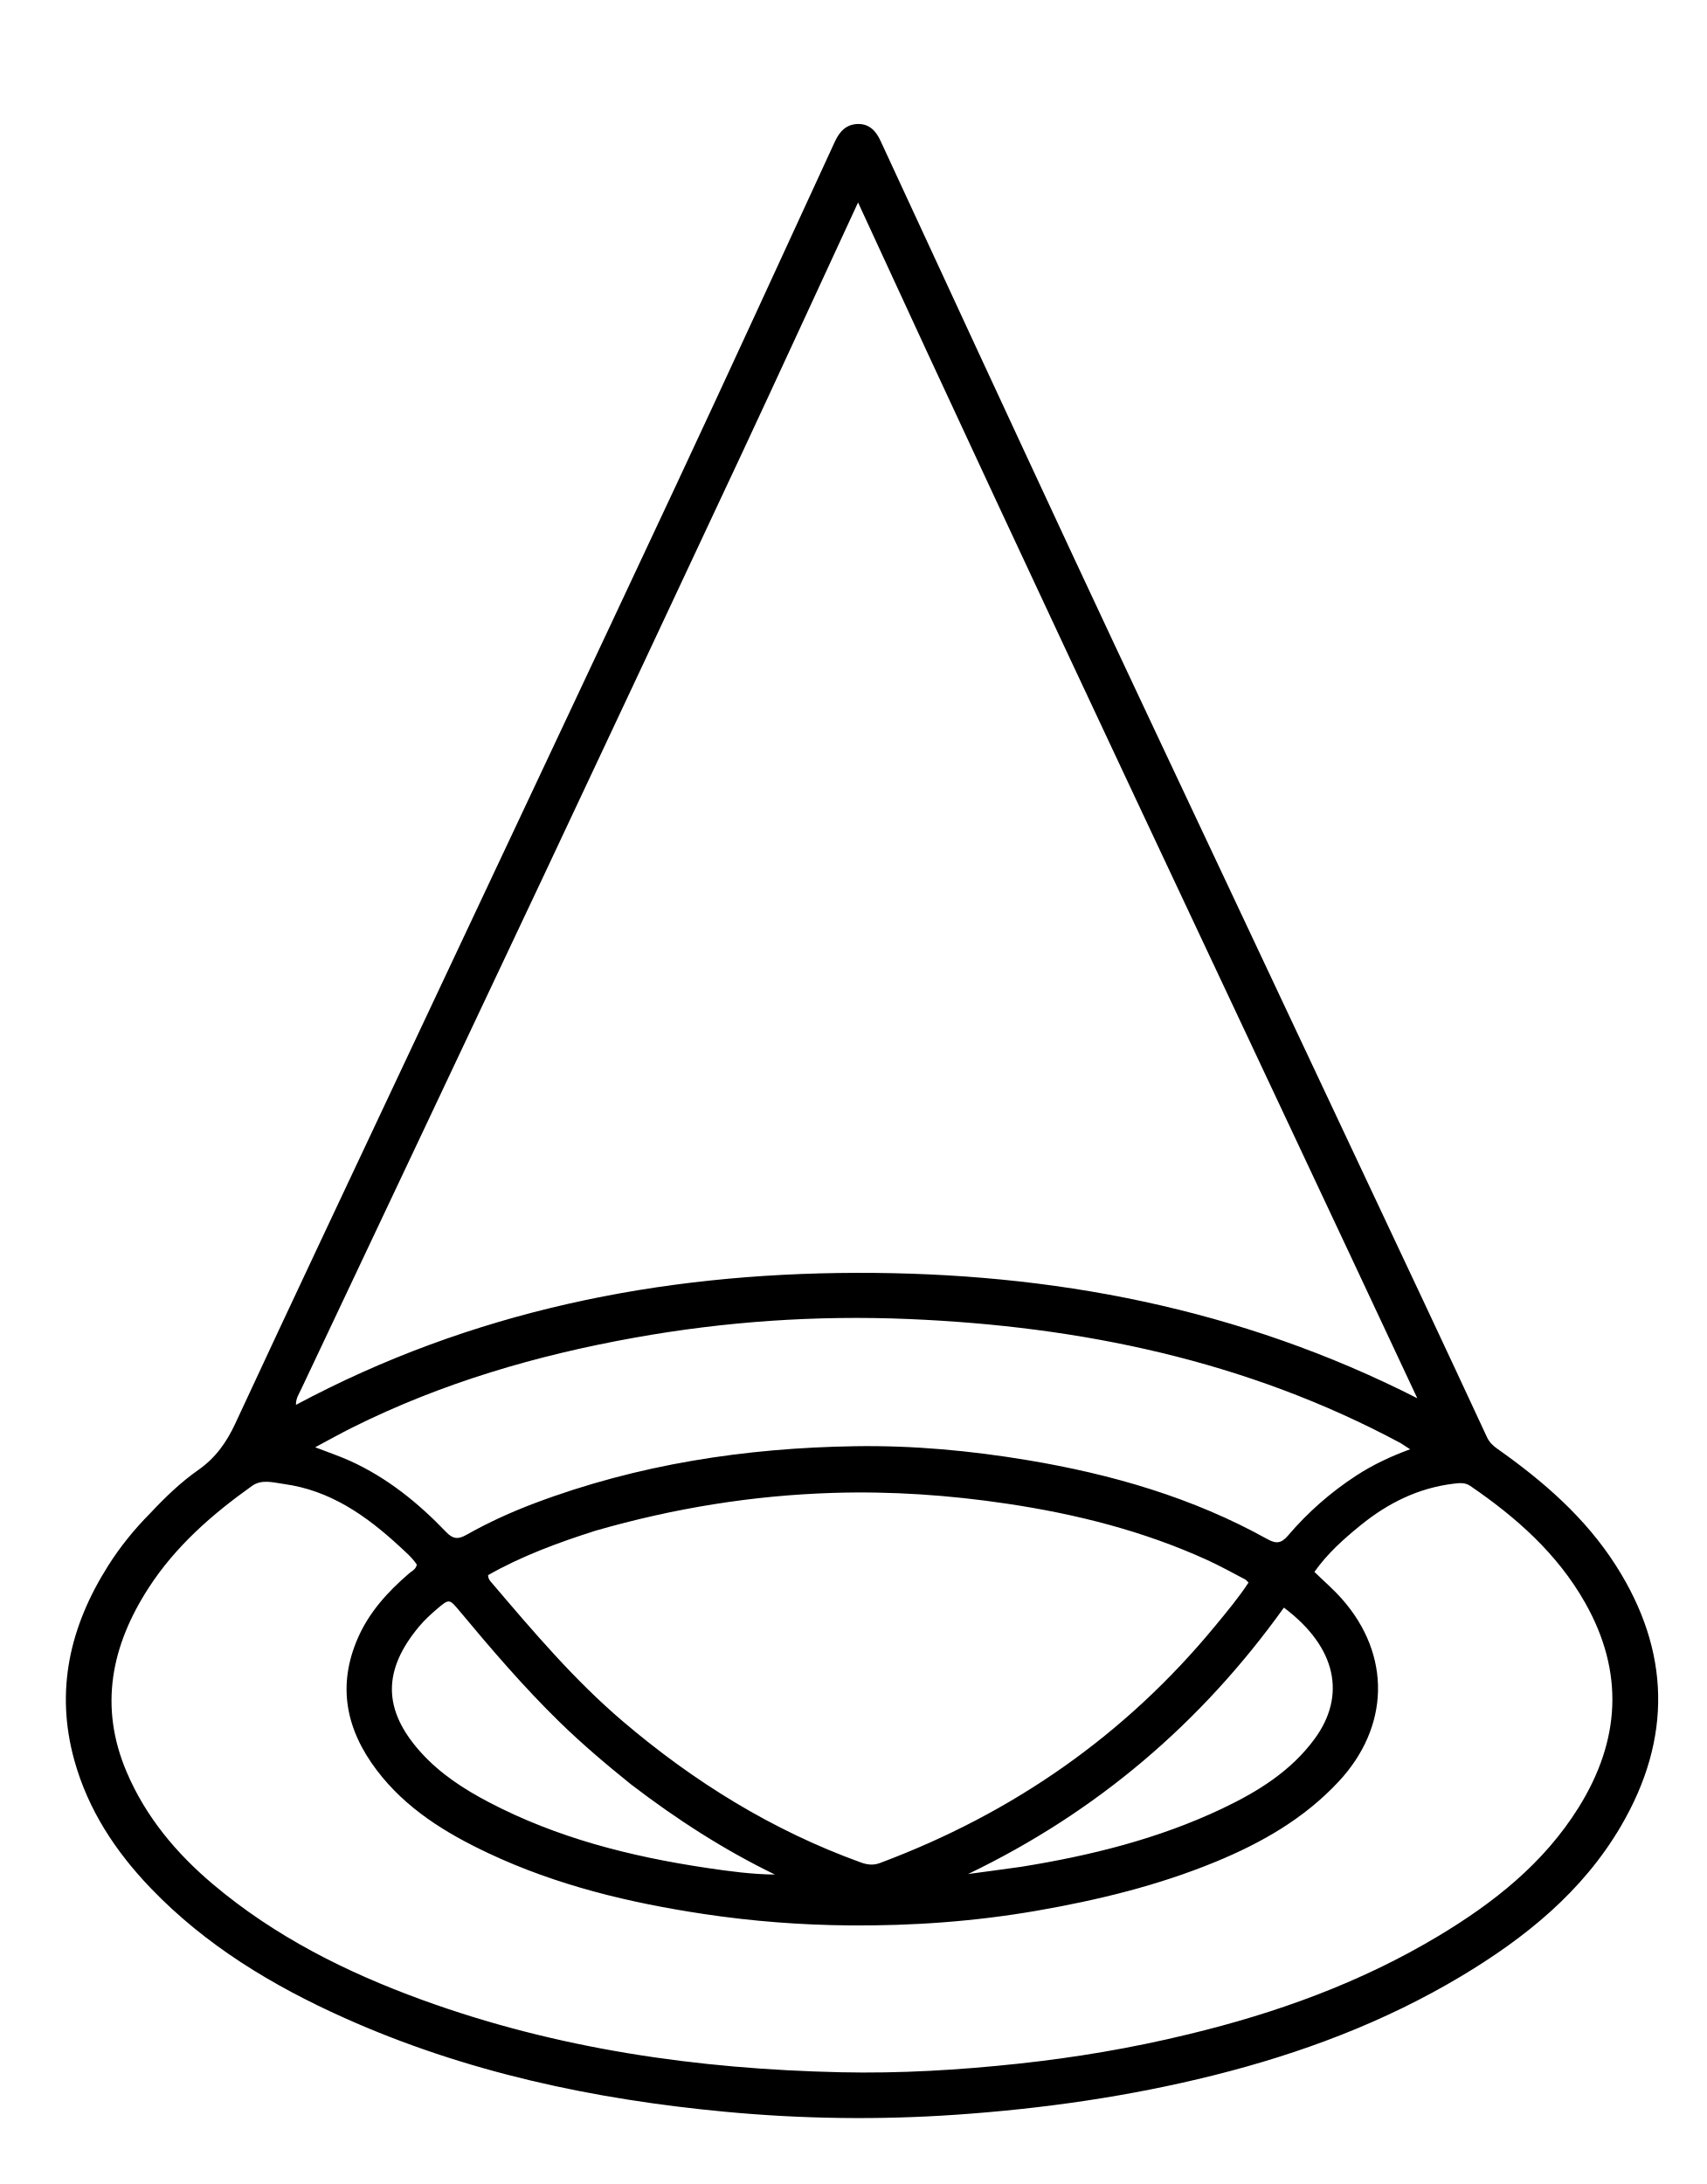
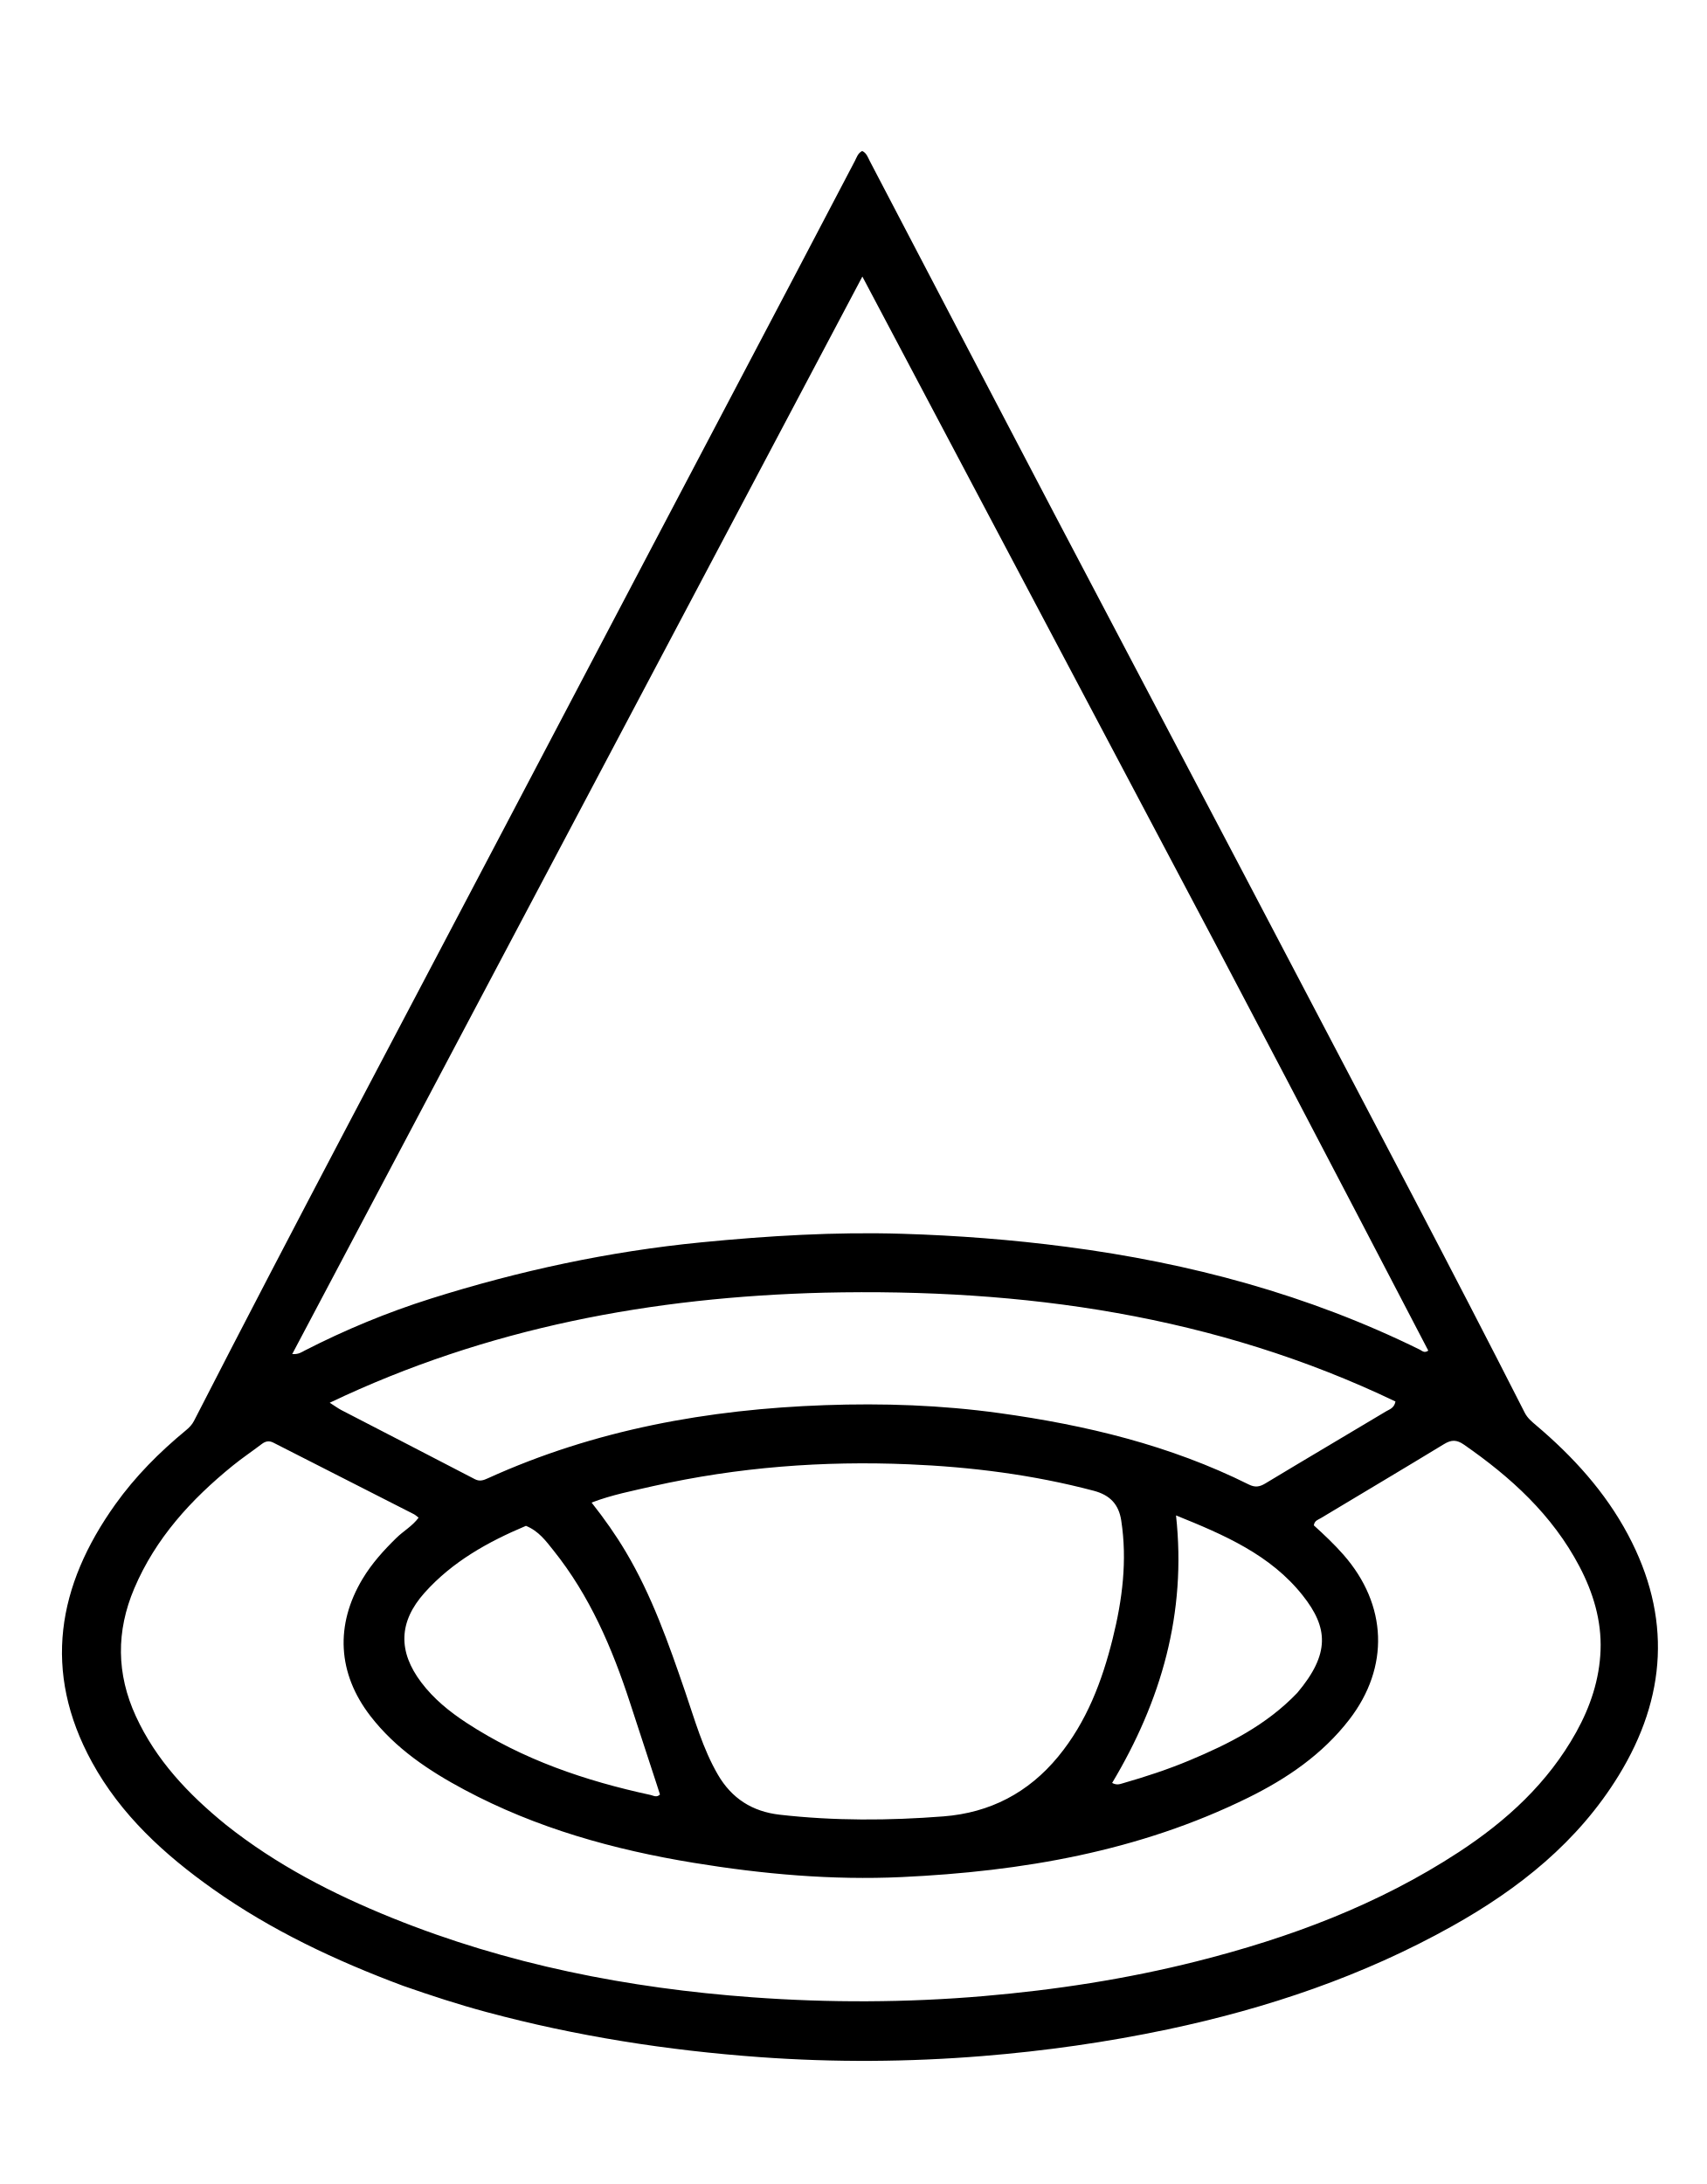
<svg xmlns="http://www.w3.org/2000/svg" version="1.1" id="Layer_1" x="0px" y="0px" width="100%" viewBox="0 0 800 1024" enable-background="new 0 0 800 1024" xml:space="preserve">
-   <path fill="#000000" opacity="1" stroke="none" d=" M70.469,709.466   C77.565,701.9 84.807,694.931 92.992,689.202   C101.045,683.565 106.201,676.312 110.321,667.439   C136.906,610.183 163.895,553.116 190.761,495.991   C232.87,406.455 275.112,316.982 317.053,227.368   C342.118,173.812 366.741,120.049 391.479,66.341   C393.706,61.508 396.93,58.199 402.331,58.137   C407.587,58.076 410.681,61.351 412.83,65.994   C443.122,131.442 473.377,196.908 503.86,262.268   C528.571,315.252 553.567,368.104 578.453,421.006   C608.087,484.002 637.754,546.983 667.376,609.984   C677.369,631.236 687.293,652.52 697.183,673.819   C698.289,676.202 699.972,677.819 702.07,679.299   C723.593,694.477 743.302,711.551 757.635,734.001   C783.305,774.205 784.025,815.159 760.023,856.176   C742.039,886.91 715.161,908.597 685.054,926.606   C648.869,948.25 609.842,962.832 569.057,973.036   C529.381,982.963 489.109,988.694 448.315,991.516   C412.142,994.019 376.05,993.52 340.024,990.132   C278.351,984.332 218.27,971.596 161.451,946.125   C127.781,931.032 96.444,912.148 70.657,885.277   C54.191,868.118 41.31,848.594 34.865,825.385   C25.753,792.57 32.81,762.464 50.606,734.277   C56.227,725.373 62.796,717.195 70.469,709.466  M372.345,159.793   C364.077,177.62 355.87,195.475 347.529,213.268   C316.711,279.015 285.931,344.78 254.981,410.465   C217.075,490.915 179.007,571.288 141.041,651.709   C140.092,653.719 138.716,655.663 138.76,658.694   C221.106,614.63 309.297,597.056 401.311,596.797   C493.278,596.538 581.639,613.415 664.524,655.588   C577.183,468.964 488.826,283.049 402.316,94.928   C392.039,117.177 382.354,138.145 372.345,159.793  M557.372,953.763   C598.398,943.862 637.746,929.677 674.107,907.915   C700.26,892.262 723.819,873.699 740.195,847.412   C759.729,816.055 761.637,783.998 743.189,751.431   C730.141,728.398 710.885,711.411 689.354,696.684   C686.922,695.021 684.319,695.321 681.65,695.639   C665.078,697.612 650.752,704.73 637.982,715.109   C630.13,721.49 622.524,728.208 616.279,737.004   C620.735,741.35 625.293,745.258 629.224,749.719   C652.436,776.06 651.561,809.711 627.599,835.376   C611.399,852.727 591.44,864.096 569.859,872.977   C542.939,884.053 514.823,890.881 486.209,895.855   C457.082,900.918 427.685,903.012 398.193,902.755   C375.4,902.557 352.645,900.811 330.04,897.413   C295.139,892.166 261.057,884.007 229,868.901   C208.972,859.464 190.261,847.994 176.588,829.902   C162.227,810.9 158.015,790.408 167.799,768.006   C173.122,755.82 181.857,746.27 191.81,737.708   C193.15,736.556 195.013,735.819 195.43,733.61   C193.263,730.283 190.192,727.694 187.281,725.005   C171.757,710.666 154.838,698.776 133.214,695.812   C128.222,695.127 122.771,693.412 118.166,696.691   C99.466,710.01 82.306,724.984 69.703,744.472   C52.198,771.539 46.3,800.103 59.384,830.834   C68.327,851.838 82.572,868.871 99.84,883.446   C128.869,907.95 162.286,924.692 197.722,937.601   C261.138,960.703 326.989,970.112 394.149,971.61   C421.981,972.23 449.75,970.564 477.419,967.59   C504.08,964.725 530.495,960.311 557.372,953.763  M279.137,717.712   C261.716,723.265 244.611,729.56 228.842,738.524   C228.928,740.57 230.008,741.476 230.845,742.459   C250.084,765.03 269.237,787.653 291.928,806.991   C325.342,835.465 362.091,858.202 403.485,873.188   C406.569,874.304 409.342,874.718 412.609,873.495   C474.804,850.221 527.547,813.617 569.841,762.248   C575.215,755.721 580.664,749.231 585.396,742.017   C584.74,741.392 584.348,740.814 583.803,740.531   C577.895,737.457 572.072,734.188 566.017,731.43   C536.094,717.799 504.574,709.868 472.141,705.028   C445.071,700.989 417.951,699.109 390.555,699.966   C352.892,701.145 316.068,707.093 279.137,717.712  M656.714,676.624   C584.615,637.96 506.771,621.819 425.842,618.44   C382.816,616.643 340.019,619.569 297.543,627.184   C251.568,635.426 207.162,648.391 165.254,669.292   C159.664,672.08 154.211,675.144 147.772,678.571   C153.984,680.977 159.15,682.706 164.088,684.941   C181.504,692.823 196.094,704.641 209.195,718.333   C212.334,721.614 214.778,721.836 218.605,719.675   C228.911,713.858 239.679,708.947 250.761,704.773   C299.149,686.551 349.471,678.878 400.911,678.076   C428.076,677.652 455.1,680.16 481.932,684.641   C521.291,691.215 559.204,702.158 594.265,721.657   C598.465,723.993 600.835,723.583 603.912,719.974   C613.25,709.024 623.983,699.583 636.102,691.73   C643.778,686.756 651.975,682.873 661.161,679.512   C659.467,678.404 658.38,677.693 656.714,676.624  M295.888,836.651   C284.203,827.245 272.764,817.574 262.029,807.064   C245.449,790.83 230.381,773.256 215.561,755.45   C210.677,749.581 210.636,749.48 204.813,754.459   C201.908,756.943 199.051,759.567 196.604,762.489   C179.577,782.808 179.076,801.467 197.463,821.77   C206.426,831.666 217.454,838.831 229.169,844.973   C261.142,861.737 295.563,870.436 331.009,875.744   C341.709,877.347 352.415,878.801 363.336,878.915   C339.491,867.336 317.406,853.118 295.888,836.651  M478.878,875.262   C511.395,870.028 543.169,862.168 573.067,847.967   C589.754,840.04 605.298,830.453 616.47,815.169   C631.067,795.2 626.989,772.544 601.989,753.757   C563.245,807.865 514.106,849.737 453.9,878.664   C461.94,877.591 469.98,876.518 478.878,875.262  z" />
+   <path fill="#000000" opacity="1" stroke="none" d=" M189.082,931.104   C157.384,919.277 127.278,905.125 99.897,885.739   C77.12,869.611 56.674,850.962 43.111,826.182   C19.821,783.633 26.854,743.458 54.08,705.335   C63.433,692.238 74.7,680.919 87.09,670.695   C88.639,669.417 89.998,668.086 90.955,666.219   C138.271,573.843 187.075,482.245 235.304,390.347   C281.29,302.726 327.427,215.186 373.485,127.603   C382.635,110.205 391.715,92.77 400.869,75.374   C401.7,73.795 402.161,71.9 404.226,70.802   C406.286,71.665 406.92,73.806 407.88,75.639   C436.683,130.699 465.407,185.799 494.287,240.818   C532.844,314.273 571.623,387.611 610.115,461.1   C645.205,528.094 680.626,594.916 714.884,662.343   C716.164,664.862 718.125,666.479 720.156,668.198   C737.466,682.855 752.58,699.403 763.316,719.549   C783.807,758.002 781.471,795.758 758.939,832.479   C739.851,863.587 712.252,885.546 680.857,903.107   C639.074,926.48 594.294,941.609 547.563,951.488   C518.851,957.557 489.877,961.641 460.672,964.009   C425.935,966.825 391.18,967.038 356.363,964.521   C312.907,961.38 270.103,954.688 228.029,943.364   C215.002,939.858 202.184,935.681 189.082,931.104  M535.626,377.787   C491.951,295.246 448.276,212.706 404.338,129.669   C315.138,298.244 226.199,466.323 137.009,634.878   C140.079,635.071 141.425,633.963 142.882,633.217   C161.904,623.479 181.597,615.313 201.957,608.889   C243.331,595.833 285.533,586.733 328.783,582.492   C360.126,579.419 391.451,577.525 422.984,578.477   C448.814,579.256 474.488,581.24 500.093,584.588   C557.798,592.135 613.353,607.001 665.734,632.816   C666.786,633.334 667.827,634.59 669.672,633.252   C625.366,548.18 580.973,463.151 535.626,377.787  M105.915,855.568   C129.48,874.305 155.922,887.95 183.679,899.174   C237.914,921.106 294.633,932.215 352.715,936.459   C388.784,939.095 424.942,938.997 461.049,935.907   C494.777,933.02 528.118,927.905 560.958,919.629   C604.513,908.651 646.174,893.118 683.988,868.377   C706.447,853.682 725.813,835.947 739.03,812.163   C745.695,800.171 749.953,787.348 750.451,773.723   C750.958,759.852 747.003,746.742 740.537,734.435   C727.861,710.304 708.441,692.625 686.403,677.339   C682.953,674.947 680.495,675.001 677.053,677.096   C657.843,688.786 638.501,700.26 619.226,711.842   C618.014,712.57 616.347,712.918 616.01,715.187   C620.746,719.478 625.58,724.015 629.964,729.022   C650.478,752.455 651.621,781.639 632.643,806.241   C620.047,822.572 603.42,833.912 585.182,842.893   C534.015,868.091 479.105,877.458 422.792,880.091   C390.091,881.62 357.588,878.706 325.291,873.418   C287.761,867.273 251.483,857.168 217.768,839.157   C201.07,830.237 185.416,819.815 173.653,804.559   C158.244,784.574 157.033,761.861 170.011,740.247   C174.343,733.034 179.901,726.898 185.879,721.05   C189.167,717.834 193.335,715.553 196.269,711.584   C195.393,710.924 194.801,710.327 194.091,709.965   C172.125,698.774 150.141,687.618 128.182,676.414   C126.104,675.353 124.444,675.743 122.678,677.086   C118.174,680.514 113.458,683.676 109.068,687.241   C89.566,703.079 72.937,721.258 62.958,744.744   C54.419,764.841 54.564,784.839 63.716,804.713   C73.146,825.19 88.114,841.098 105.915,855.568  M306.163,696.798   C296.699,699 287.115,700.784 277.372,704.499   C283.456,712.2 288.697,719.665 293.367,727.508   C305.636,748.112 313.499,770.585 321.226,793.122   C325.757,806.334 329.506,819.865 336.592,832.07   C343.068,843.224 352.723,849.382 365.561,850.849   C391.139,853.77 416.748,853.635 442.357,851.64   C464.204,849.939 482.202,840.552 496.156,823.594   C509.487,807.394 516.721,788.308 521.705,768.293   C526.233,750.108 528.601,731.679 525.712,712.905   C524.544,705.31 520.433,700.979 512.82,698.966   C484.363,691.439 455.327,687.777 426.056,686.554   C386,684.879 346.211,687.828 306.163,696.798  M386.374,606.088   C306.113,608.152 228.612,622.388 154.6,657.693   C157.288,659.405 158.619,660.402 160.076,661.156   C180.931,671.954 201.818,682.688 222.648,693.534   C224.941,694.727 226.726,694.035 228.746,693.117   C278.938,670.307 332.076,660.778 386.743,658.827   C414.036,657.853 441.306,658.788 468.469,662.536   C509.113,668.145 548.579,677.622 585.51,696.024   C588.466,697.497 590.569,697.167 593.288,695.526   C612.112,684.168 631.052,673.004 649.917,661.714   C651.513,660.758 653.693,660.248 654.291,657.108   C569.783,616.663 479.994,603.974 386.374,606.088  M246.601,715.414   C228.801,722.908 212.129,732.179 199.071,746.784   C186.894,760.404 186.537,774.273 197.521,788.821   C203.329,796.512 210.675,802.481 218.641,807.705   C245.072,825.036 274.43,834.984 305.069,841.604   C306.355,841.882 307.87,842.951 309.436,841.379   C308.961,839.891 308.472,838.326 307.962,836.768   C303.771,823.956 299.561,811.15 295.384,798.333   C287.03,772.701 276.497,748.151 259.469,726.901   C255.969,722.534 252.628,717.872 246.601,715.414  M608.242,793.738   C623.779,775.317 622.693,763.077 610.824,748.079   C595.737,729.013 574.05,719.653 551.4,710.526   C556.416,756.418 544.402,797.581 521.444,835.96   C523.664,837.123 525.076,836.511 526.501,836.101   C537.068,833.062 547.518,829.648 557.659,825.404   C576.018,817.719 593.716,808.904 608.242,793.738  z" />
</svg>
